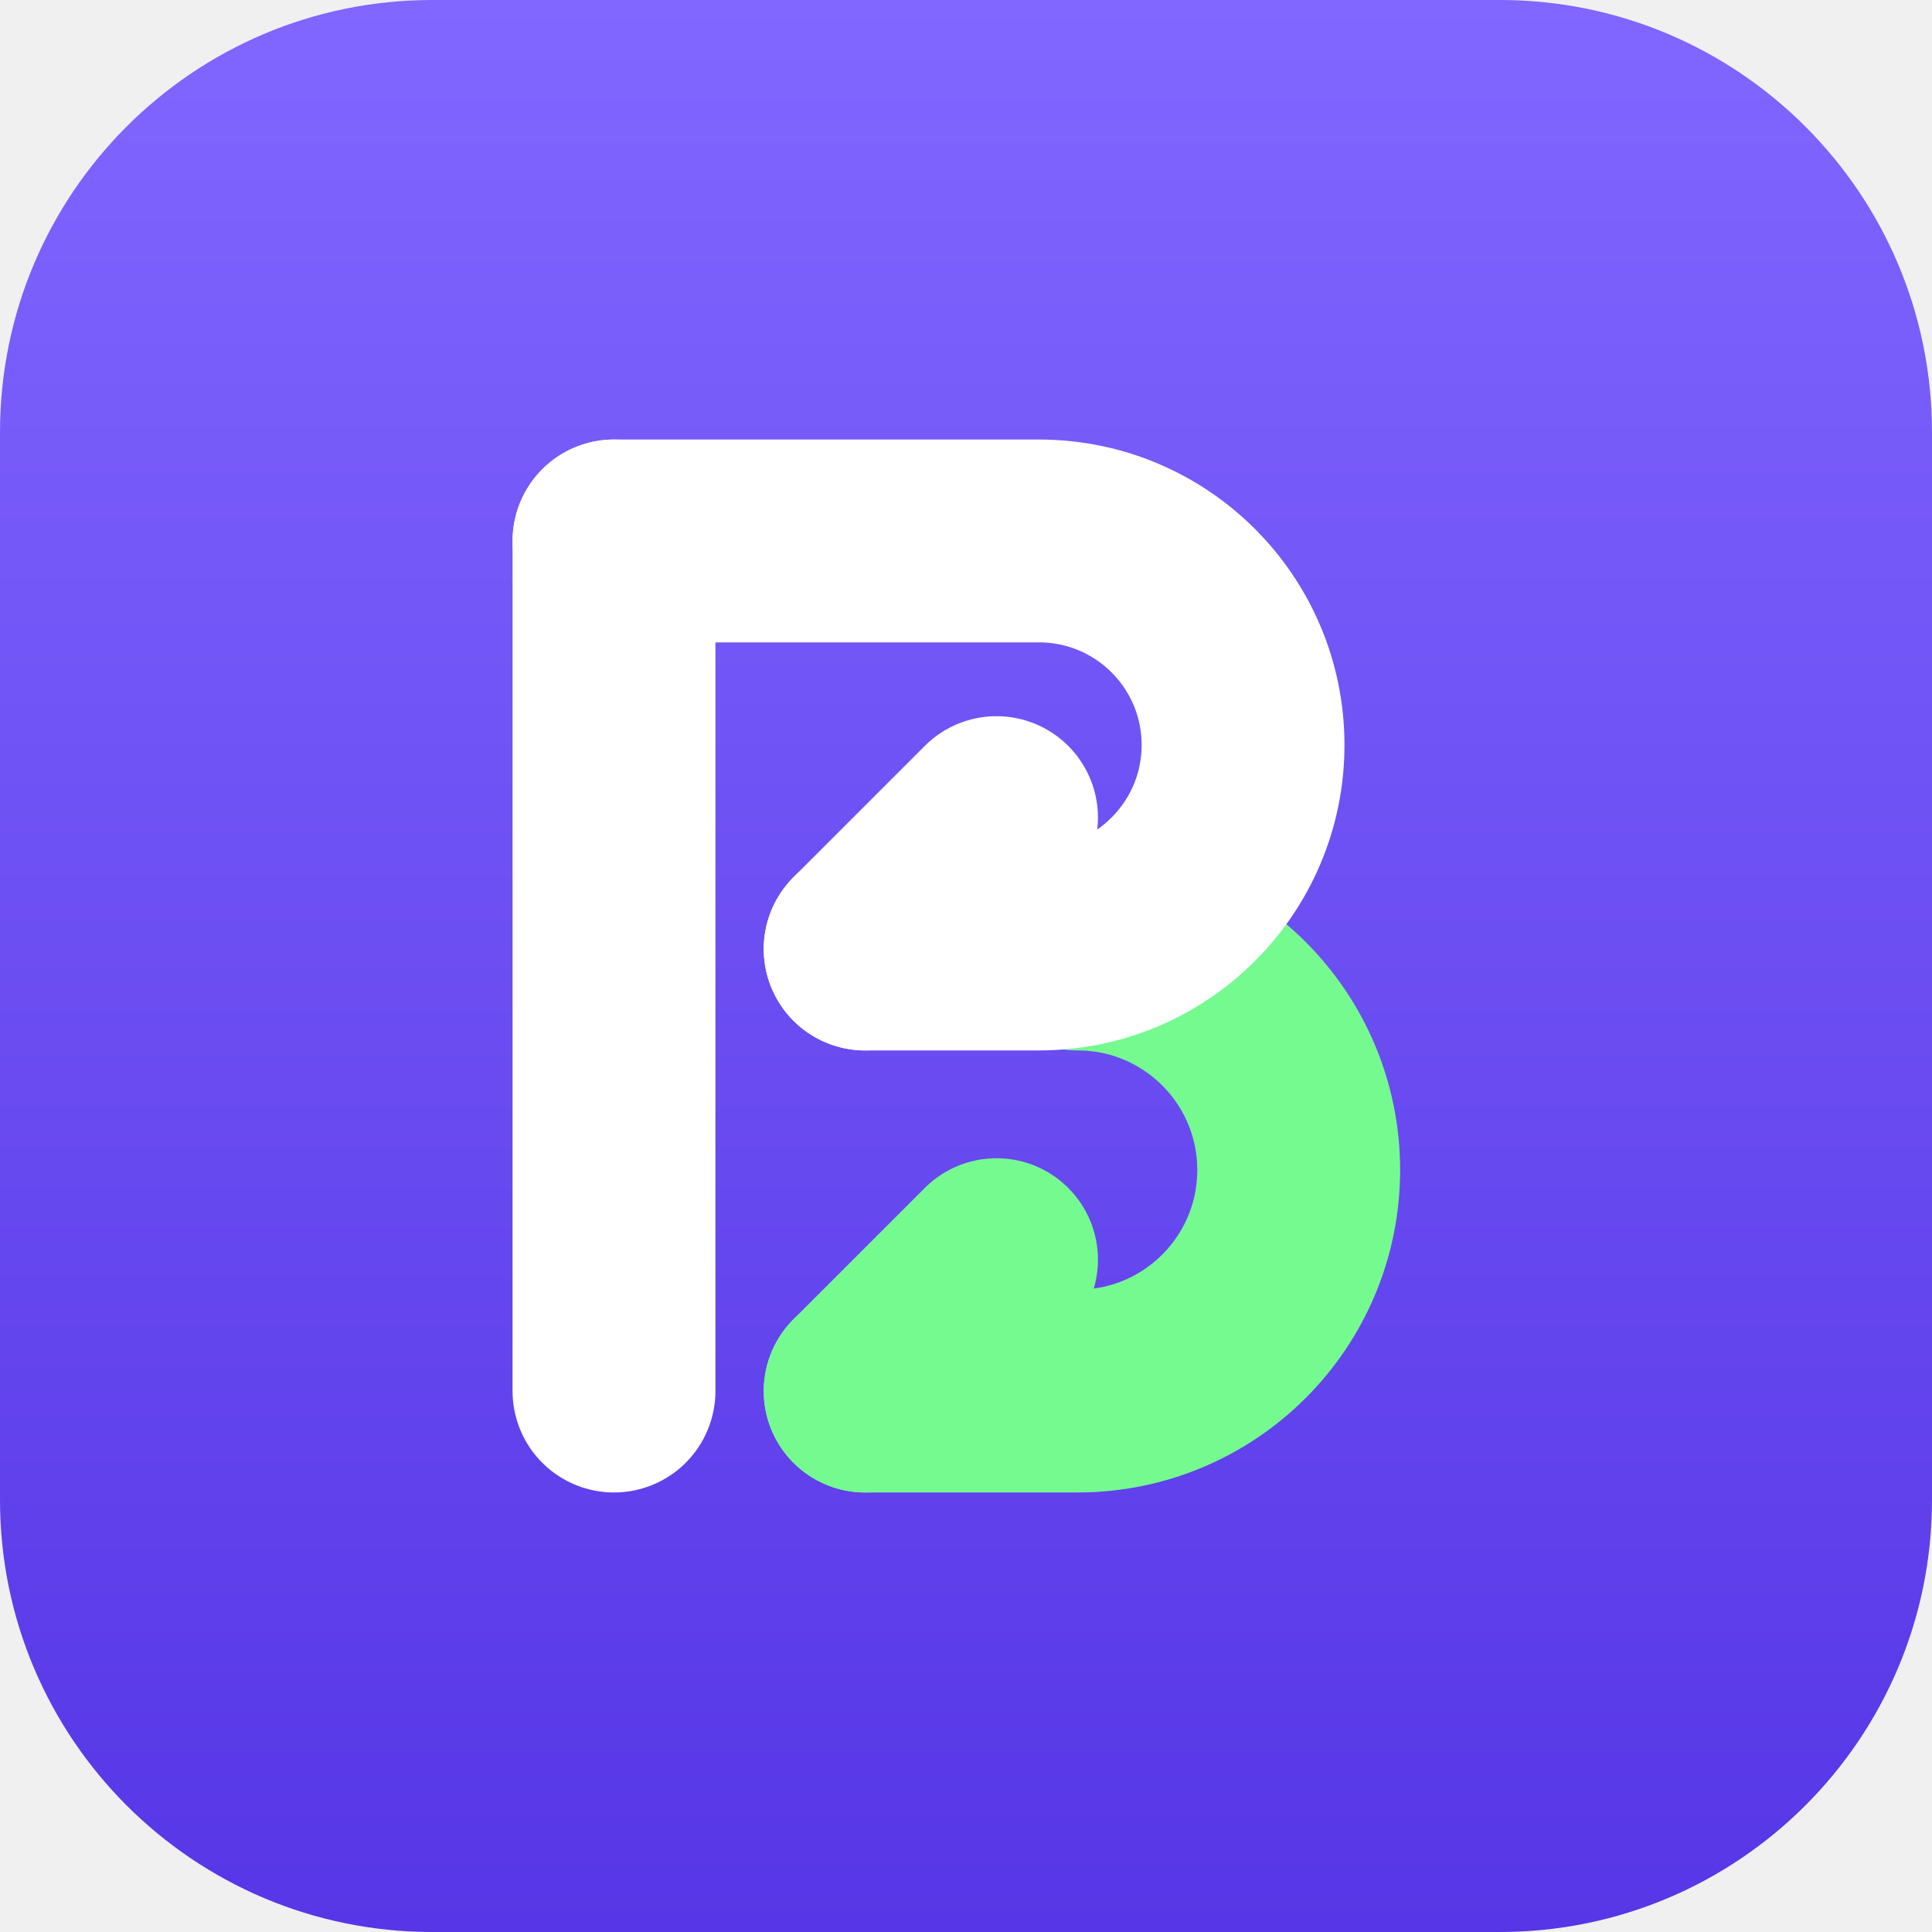
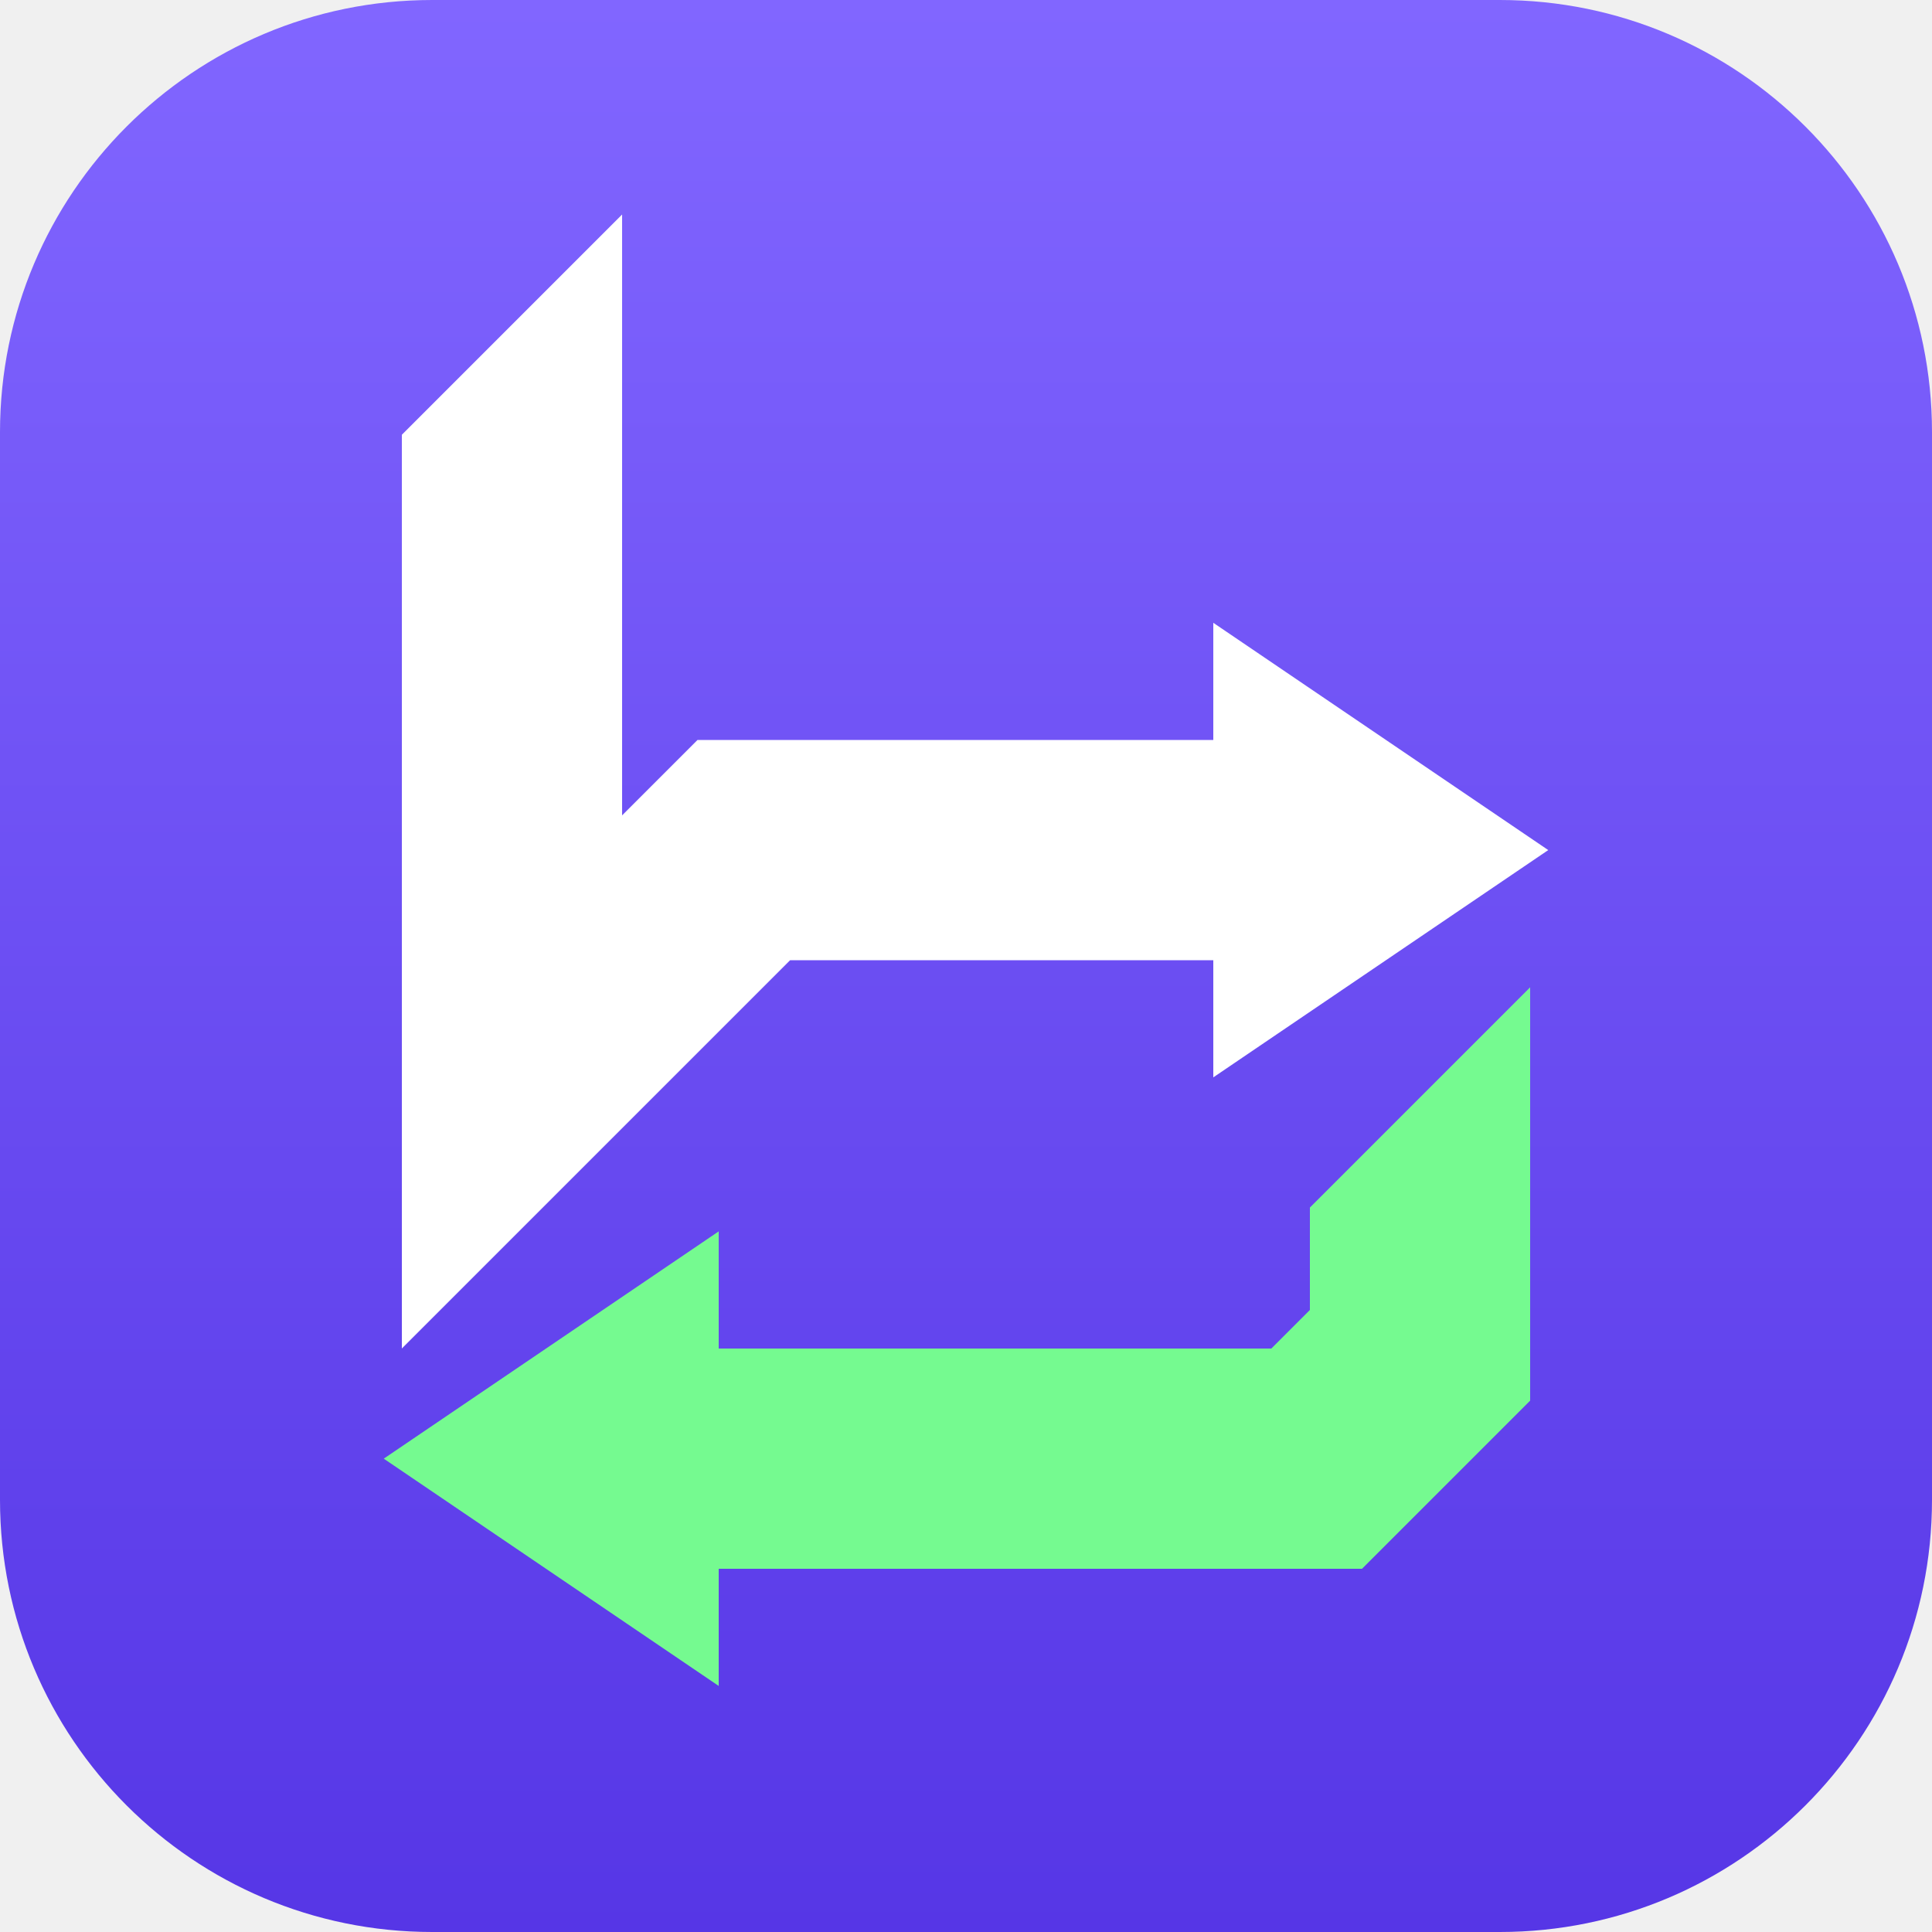
<svg xmlns="http://www.w3.org/2000/svg" viewBox="0 0 100 100">
  <defs>
    <linearGradient id="g" gradientUnits="userSpaceOnUse" x1="0" y1="0" x2="0" y2="100">
      <stop offset="0" stop-color="#8166ff" />
      <stop offset="1" stop-color="#5636e6" />
    </linearGradient>
  </defs>
  <rect width="100" height="100" rx="22.37" fill="url(#g)" />
-   <g fill="none" stroke-linecap="round" stroke-linejoin="round">
-     <path d="M55.78 49.12A11.44 11.44 0 0 1 55.78 72.0H44.78" stroke="#75fa90" stroke-width="10.5" />
-     <path d="M51.58 65.2L44.78 72.0" stroke="#75fa90" stroke-width="10.5" />
-     <path d="M31.78 28.0V72.0" stroke="#ffffff" stroke-width="10.5" />
-     <path d="M31.78 28.0H53.78A10.56 10.56 0 0 1 53.78 49.12H44.78" stroke="#ffffff" stroke-width="10.5" />
-     <path d="M51.58 42.32L44.78 49.12" stroke="#ffffff" stroke-width="10.5" />
-   </g>
+   <path d="M69.00 63.00L78.00 54.00L78.00 72.00L70.00 80.00L36.00 80.00L36.00 85.00L22.00 75.50L36.00 66.00L36.00 71.00L66.30 71.00L69.00 68.30Z" fill="#75fa90" stroke="#75fa90" stroke-width="2.4" stroke-linejoin="miter" />
+   <path d="M22.00 23.00L31.00 14.00L31.00 45.10L36.60 39.50L64.00 39.50L64.00 34.50L78.00 44.00L64.00 53.50L64.00 48.50L40.40 48.50L31.00 57.90L22.00 66.90Z" fill="#ffffff" stroke="#ffffff" stroke-width="2.4" stroke-linejoin="miter" />
</svg>
